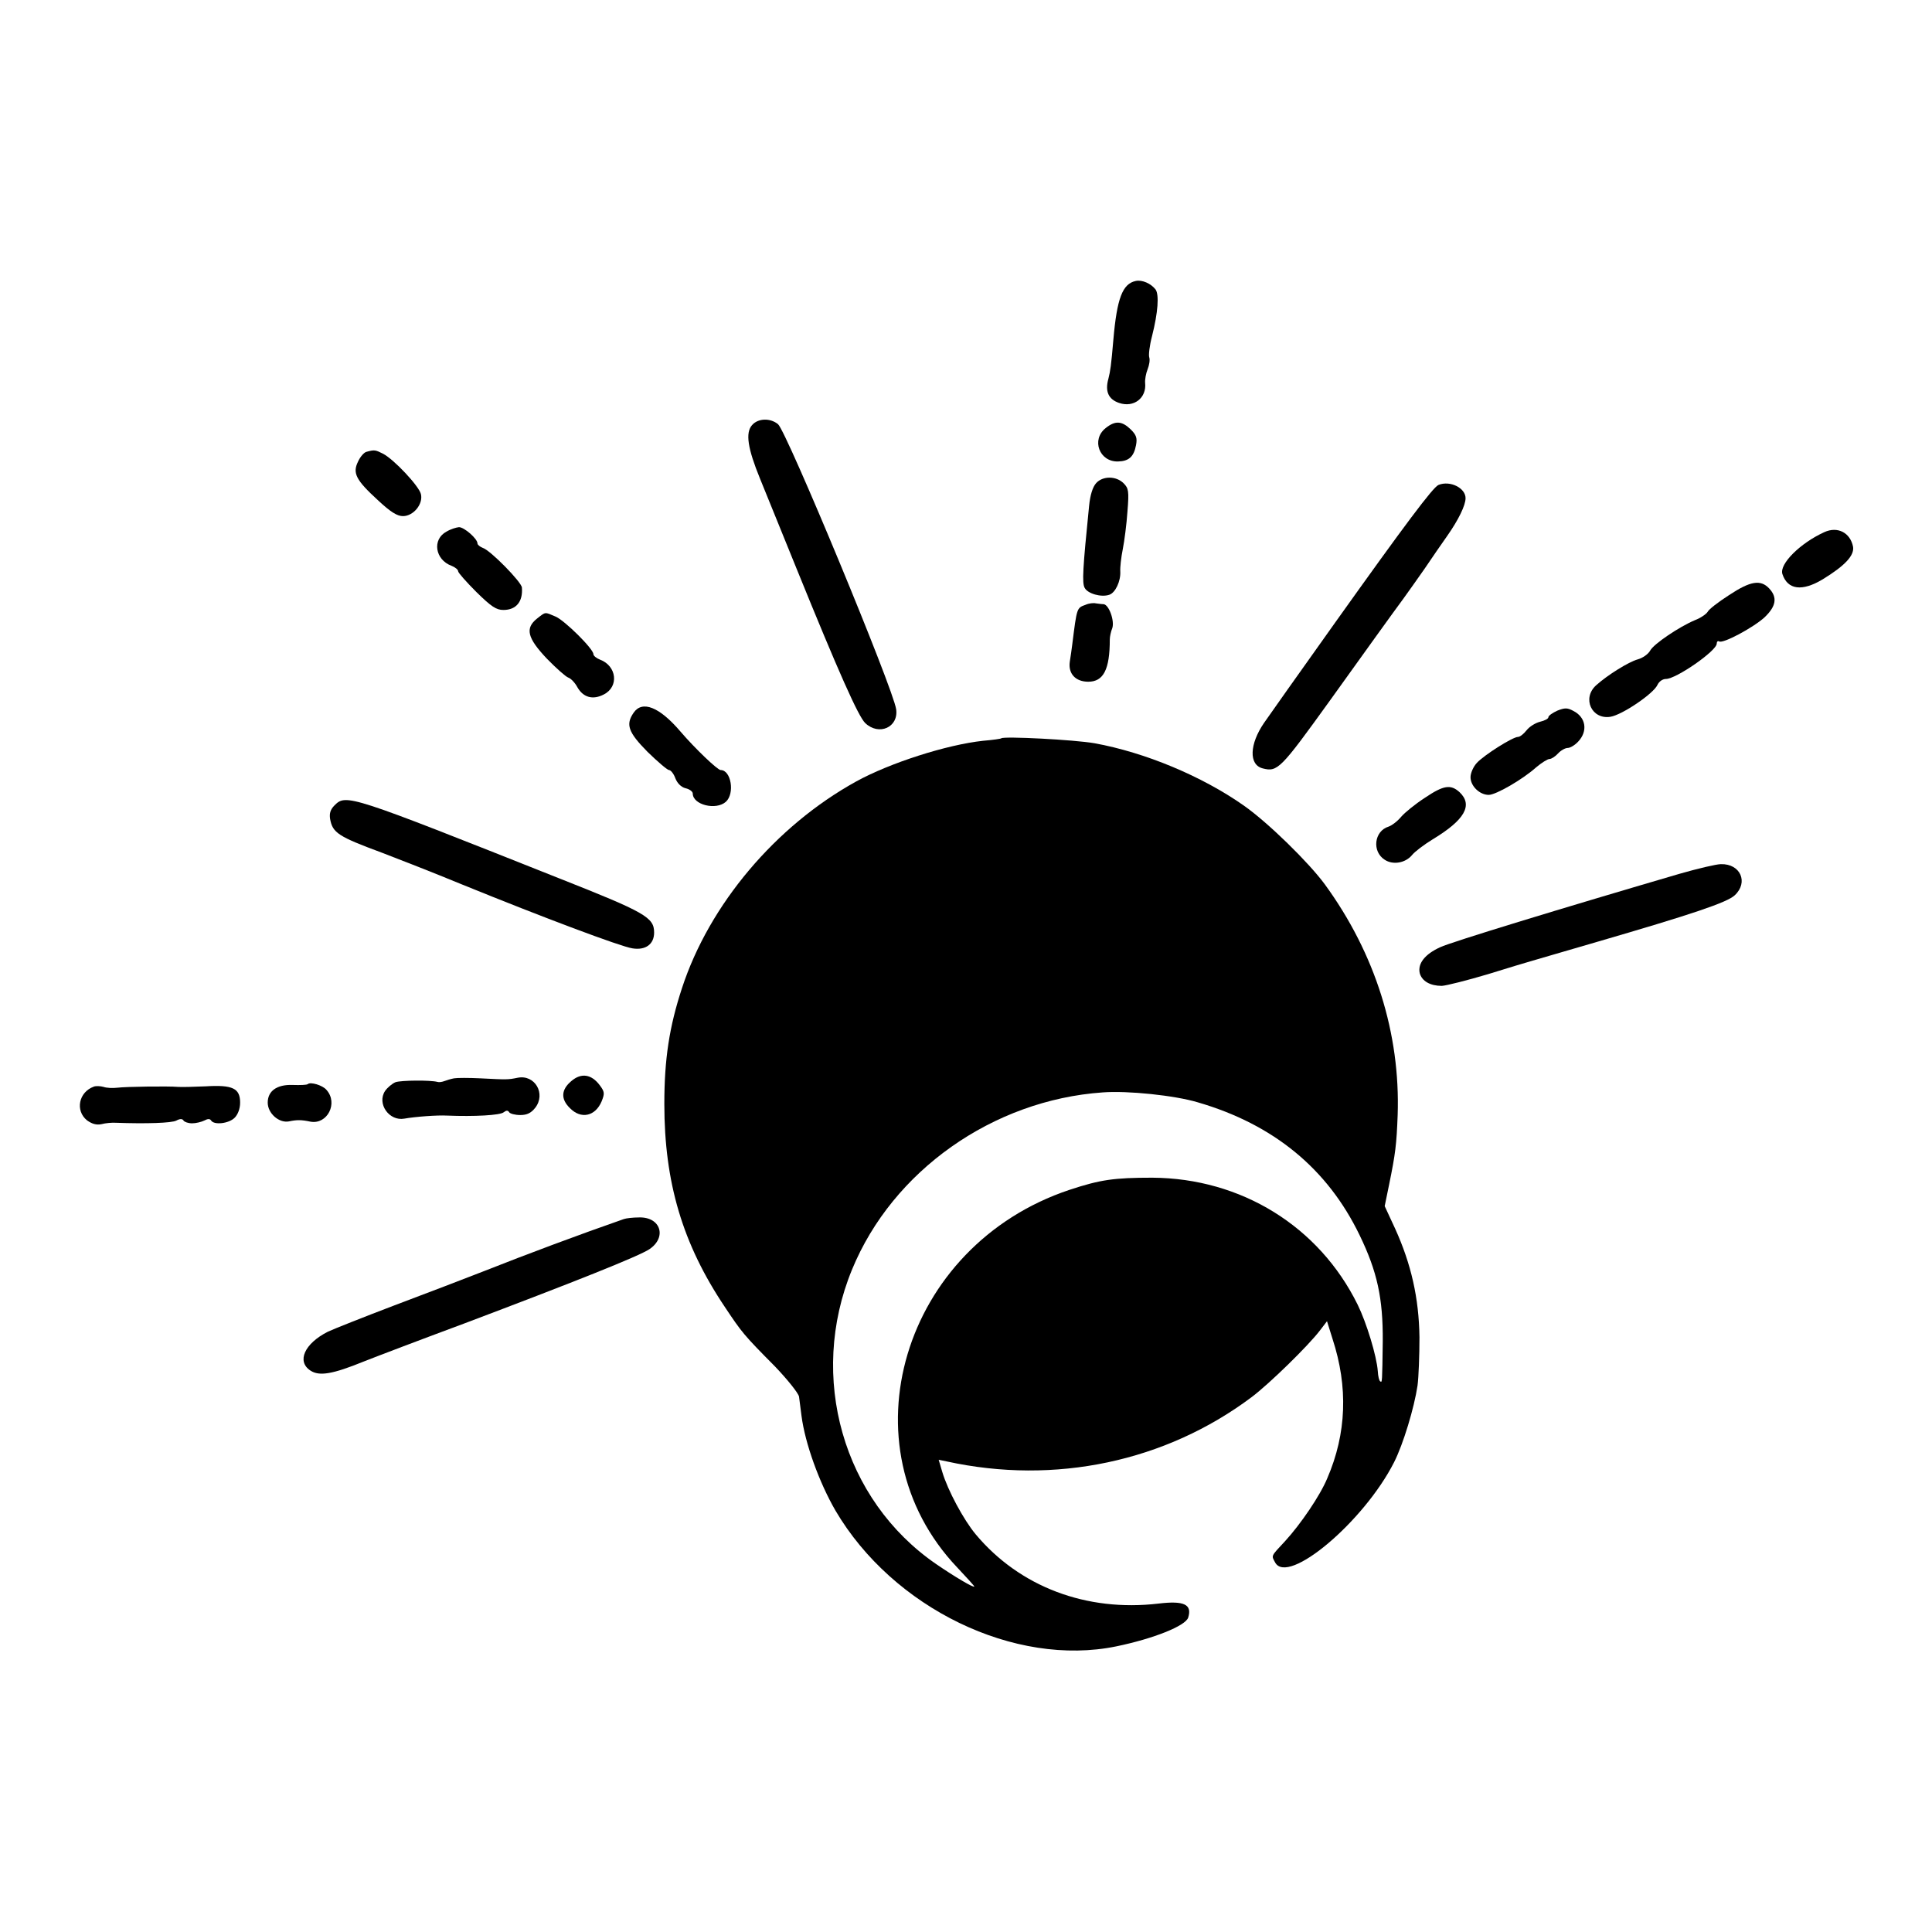
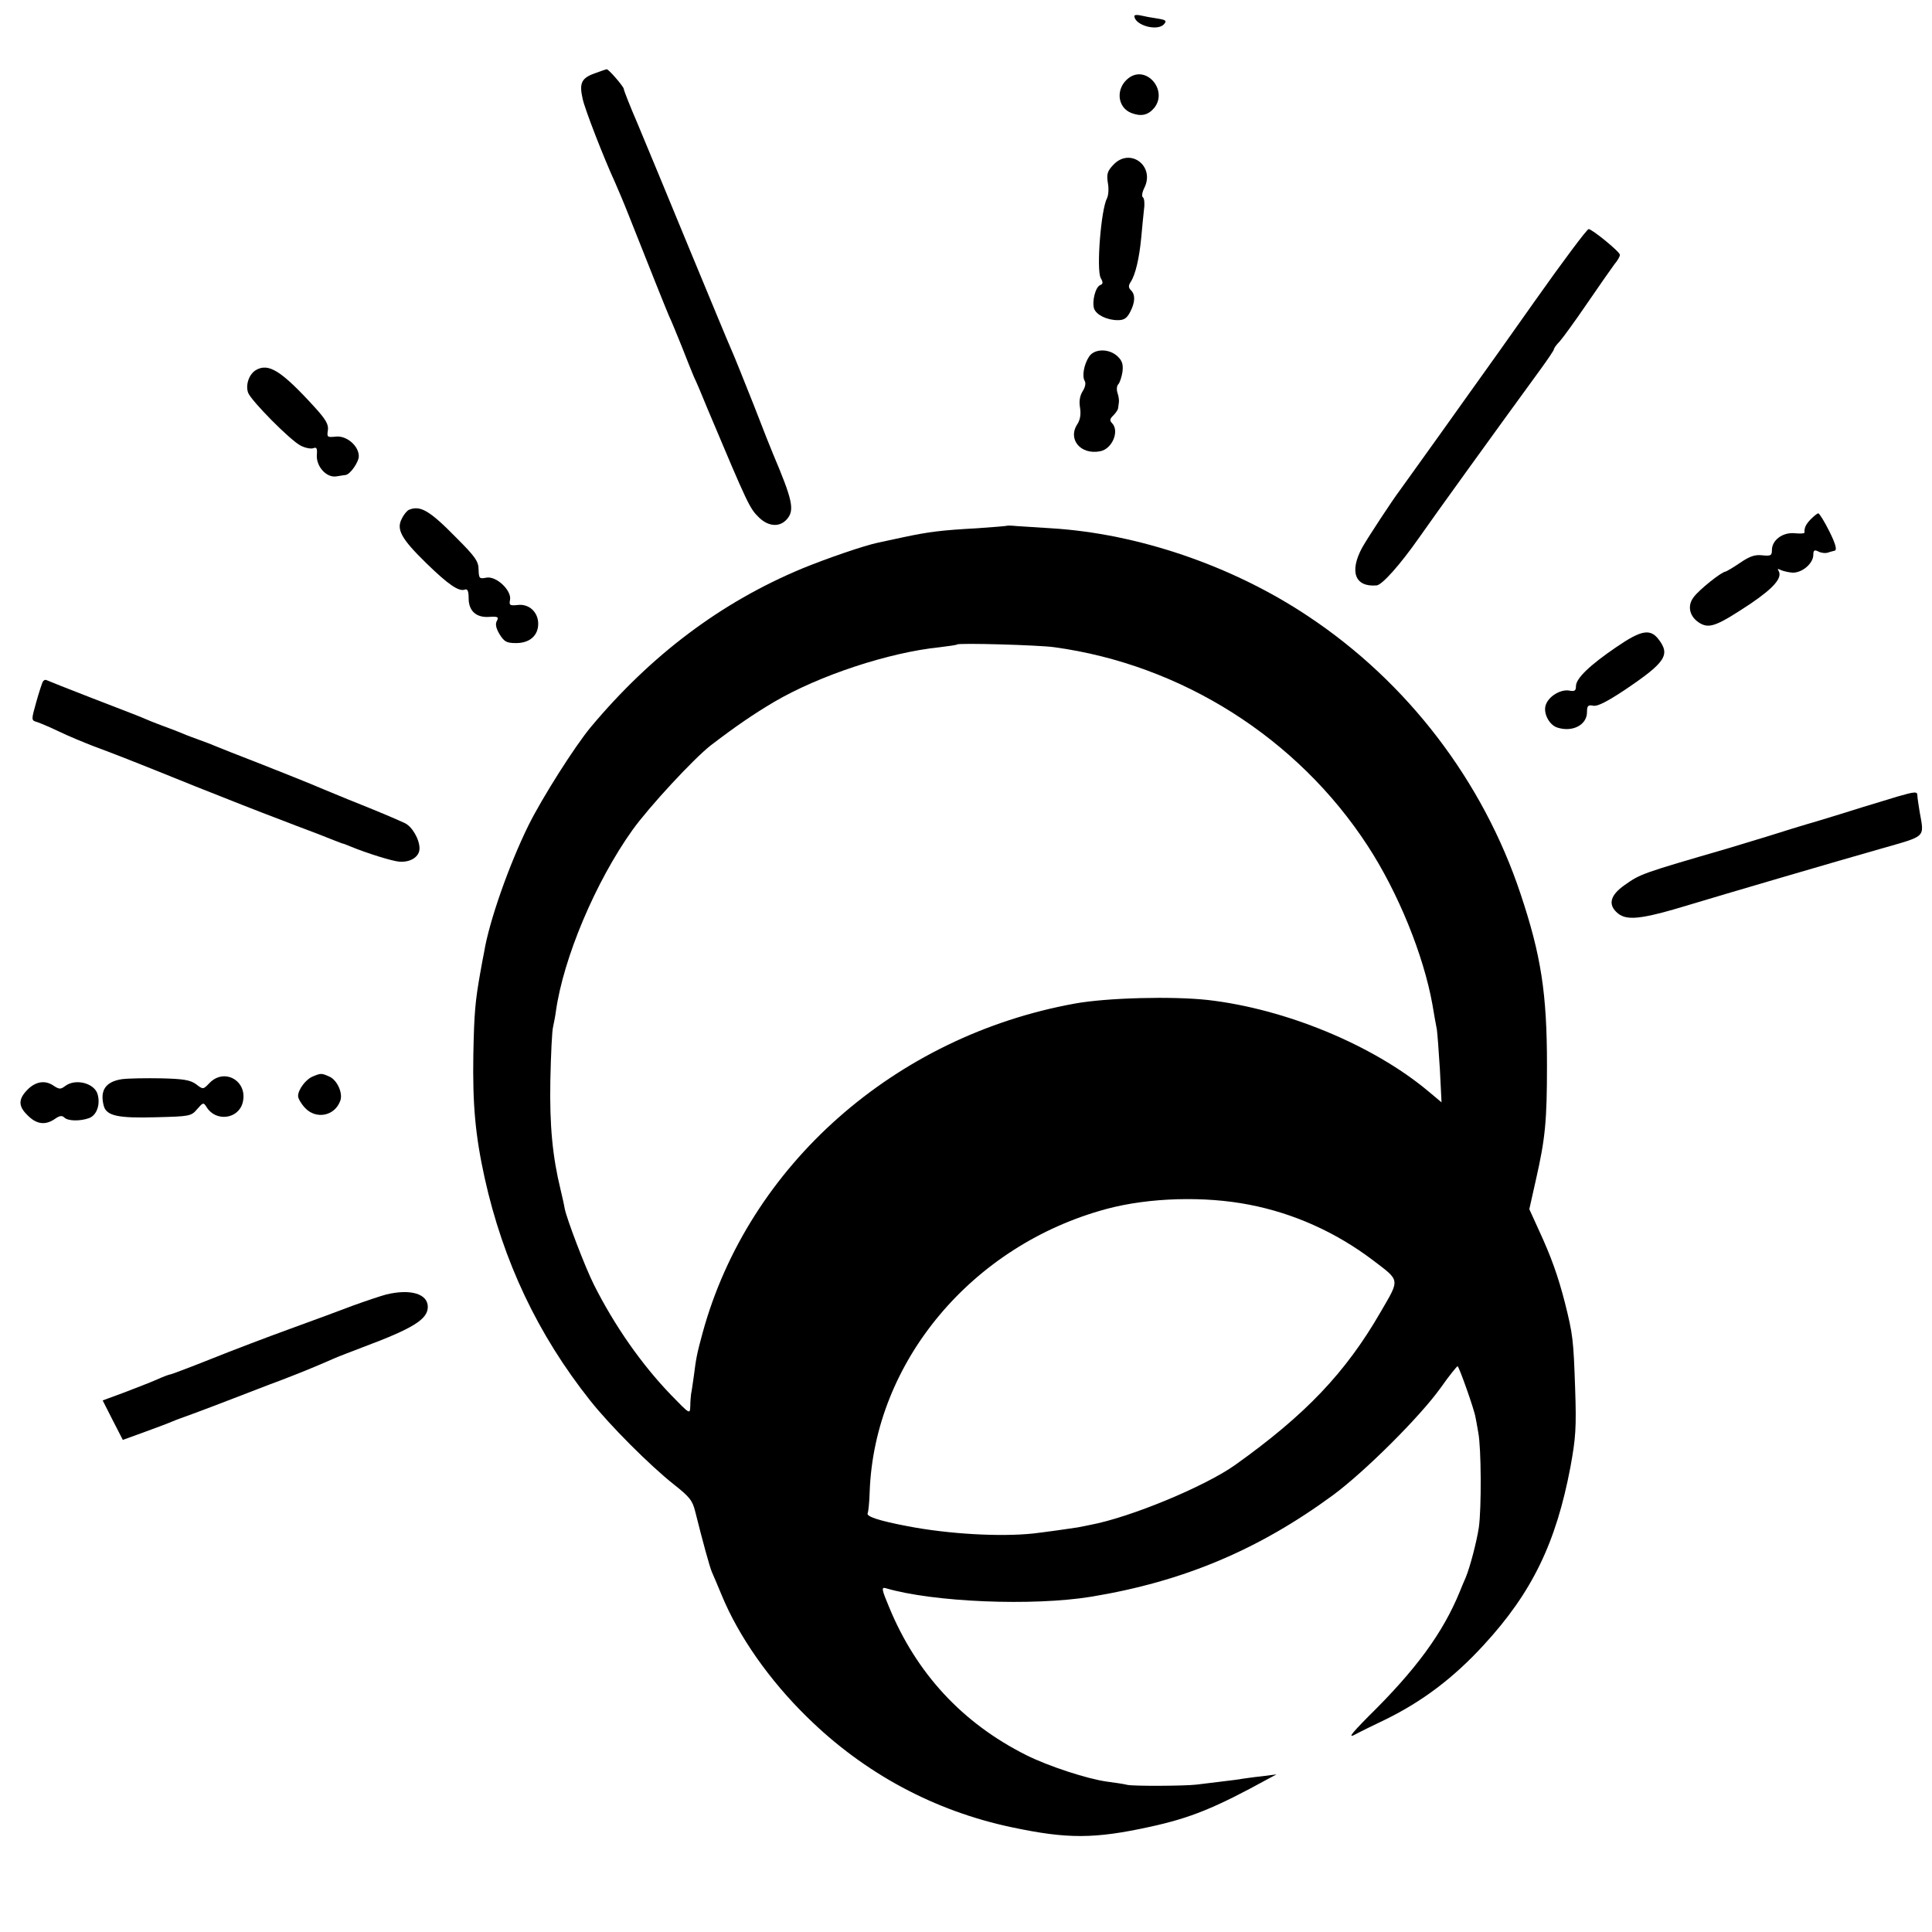
<svg xmlns="http://www.w3.org/2000/svg" version="1.0" width="700pt" height="700pt" viewBox="0 0 700 700" preserveAspectRatio="xMidYMid meet">
  <g transform="translate(0,700) scale(0.1,-0.1)" fill="#000000" stroke="none">
-     <path d="M4115 5982 c-48 -10 -68 -63 -81 -212 -8 -94 -11 -114 -18 -142 -13 -46 0 -75 39 -88 53 -18 100 18 94 73 -1 12 3 34 9 49 6 15 9 34 6 43 -3 8 1 43 10 77 22 87 26 150 13 169 -17 22 -49 36 -72 31z" />
-     <path d="M2725 5460 c-25 -28 -16 -85 29 -195 20 -50 80 -196 132 -325 153 -377 224 -536 249 -560 50 -47 121 -15 112 50 -10 74 -397 1007 -428 1033 -28 23 -72 22 -94 -3z" />
-     <path d="M4006 5449 c-53 -42 -23 -123 45 -121 39 1 57 17 65 59 5 26 1 37 -19 57 -32 31 -56 33 -91 5z" />
-     <path d="M1328 5363 c-9 -2 -23 -18 -31 -36 -20 -41 -8 -66 73 -140 45 -42 69 -57 90 -57 38 0 74 44 65 80 -7 29 -97 125 -137 146 -28 14 -31 15 -60 7z" />
-     <path d="M3972 5250 c-13 -14 -22 -43 -26 -83 -23 -228 -26 -279 -16 -297 11 -21 60 -35 89 -25 22 7 42 49 40 85 -1 14 3 50 9 80 6 30 14 92 17 137 6 74 4 84 -14 102 -27 27 -75 27 -99 1z" />
-     <path d="M5212 5243 c-20 -8 -123 -146 -374 -498 -129 -181 -245 -345 -258 -364 -53 -77 -56 -152 -5 -165 54 -14 65 -2 243 245 114 159 234 326 266 369 18 25 53 74 78 110 24 36 61 89 82 119 40 57 66 110 66 136 0 37 -56 65 -98 48z" />
-     <path d="M1618 5074 c-53 -28 -42 -102 18 -124 13 -5 24 -14 24 -20 0 -5 30 -39 66 -75 54 -53 72 -65 98 -65 46 0 71 30 67 81 -1 20 -115 136 -142 144 -10 4 -19 11 -19 16 0 17 -48 59 -67 59 -10 -1 -30 -7 -45 -16z" />
-     <path d="M6610 5072 c-88 -40 -164 -116 -152 -152 19 -57 71 -64 146 -19 80 49 115 86 110 118 -10 51 -56 75 -104 53z" />
-     <path d="M6265 4844 c-39 -25 -74 -52 -78 -61 -5 -8 -25 -22 -46 -30 -57 -24 -149 -86 -162 -110 -7 -13 -27 -27 -45 -32 -33 -9 -110 -57 -151 -94 -52 -47 -16 -125 52 -114 43 7 156 84 170 115 6 13 19 22 31 22 37 0 184 102 184 128 0 7 4 11 9 8 13 -9 122 49 164 87 42 40 48 72 17 105 -31 33 -68 27 -145 -24z" />
-     <path d="M3934 4809 c-33 -12 -32 -9 -49 -144 -2 -16 -6 -45 -9 -63 -6 -43 21 -72 67 -72 55 0 78 44 78 153 0 10 4 29 9 41 9 26 -12 86 -32 87 -7 0 -20 2 -28 3 -8 2 -25 0 -36 -5z" />
-     <path d="M1946 4759 c-44 -35 -36 -70 35 -145 34 -35 69 -66 78 -69 9 -3 24 -18 33 -35 21 -37 56 -47 96 -26 55 28 47 103 -14 126 -13 5 -24 14 -24 20 0 19 -104 122 -137 136 -40 17 -35 18 -67 -7z" />
-     <path d="M2296 4418 c-30 -43 -20 -71 50 -142 37 -36 72 -66 78 -66 6 0 17 -13 23 -30 7 -18 21 -32 37 -36 14 -3 26 -12 26 -19 0 -41 84 -62 120 -30 33 30 19 115 -19 115 -11 0 -92 77 -146 140 -76 89 -138 113 -169 68z" />
-     <path d="M5642 4425 c-17 -8 -32 -18 -32 -24 0 -5 -13 -12 -30 -16 -16 -4 -38 -17 -49 -31 -10 -13 -24 -24 -31 -24 -19 0 -122 -65 -149 -94 -13 -14 -23 -37 -23 -52 0 -32 33 -64 66 -64 26 0 123 56 172 100 19 16 41 30 48 30 7 0 21 9 31 20 10 11 26 20 35 20 9 0 26 10 38 23 36 38 28 88 -17 111 -22 12 -31 12 -59 1z" />
-     <path d="M3628 4325 c-2 -2 -31 -6 -66 -9 -131 -14 -338 -80 -461 -148 -291 -161 -531 -445 -630 -748 -46 -140 -64 -257 -64 -420 0 -284 66 -507 219 -735 62 -93 68 -101 181 -215 47 -49 85 -97 88 -110 2 -14 6 -45 9 -70 13 -100 64 -241 123 -343 208 -354 650 -568 1018 -492 135 28 250 74 260 104 15 48 -15 62 -107 51 -262 -31 -504 61 -663 251 -44 53 -101 159 -121 226 l-13 44 29 -6 c392 -86 793 -1 1105 233 65 49 205 186 247 241 l26 34 20 -64 c57 -174 51 -343 -19 -505 -26 -63 -97 -167 -153 -228 -52 -56 -50 -51 -36 -77 46 -85 322 148 431 363 33 65 73 197 85 278 4 30 7 109 7 175 -2 142 -30 265 -88 393 l-38 82 16 78 c23 112 27 146 31 252 10 295 -81 585 -264 836 -59 80 -205 223 -293 285 -152 107 -359 193 -541 226 -74 13 -329 26 -338 18z m712 -1319 c275 -80 470 -241 586 -481 64 -132 85 -229 84 -384 -2 -151 -2 -151 -9 -146 -4 2 -8 18 -9 37 -4 55 -41 176 -73 241 -140 284 -422 458 -744 460 -138 0 -188 -7 -300 -44 -606 -202 -823 -930 -407 -1368 34 -36 62 -67 62 -69 0 -7 -71 35 -138 81 -338 232 -465 678 -305 1067 147 358 510 614 908 642 91 7 262 -11 345 -36z" />
-     <path d="M5162 4109 c-34 -22 -72 -53 -85 -68 -13 -16 -34 -32 -46 -36 -52 -16 -61 -90 -14 -120 30 -20 76 -12 100 18 10 12 43 37 74 56 116 70 147 124 97 171 -32 29 -58 25 -126 -21z" />
-     <path d="M1212 4082 c-15 -15 -19 -29 -16 -49 9 -51 30 -64 189 -123 55 -21 186 -72 290 -115 295 -120 572 -224 616 -231 48 -8 79 15 79 57 0 55 -31 73 -345 197 -762 303 -771 306 -813 264z" />
-     <path d="M6085 3834 c-417 -122 -827 -247 -867 -266 -55 -25 -82 -59 -74 -94 8 -29 38 -46 80 -46 17 1 92 20 166 42 74 23 144 44 155 47 11 3 119 35 240 70 347 101 472 143 500 169 51 47 21 115 -50 113 -16 0 -84 -16 -150 -35z" />
-     <path d="M2070 3083 c-37 -31 -39 -65 -5 -98 40 -41 92 -30 115 25 11 28 11 34 -7 58 -30 40 -67 46 -103 15z" />
-     <path d="M1645 3093 c-11 -2 -27 -7 -35 -10 -8 -3 -19 -5 -25 -3 -25 7 -132 6 -152 -1 -12 -5 -29 -19 -38 -32 -30 -46 15 -110 70 -100 39 7 120 13 155 11 98 -4 192 1 205 12 9 7 15 8 20 0 3 -5 21 -10 40 -10 24 0 39 7 54 26 40 51 -1 122 -64 109 -35 -7 -37 -7 -135 -2 -41 2 -84 2 -95 0z" />
-     <path d="M1115 3072 c-3 -3 -27 -4 -55 -3 -57 2 -90 -22 -90 -64 0 -39 41 -75 77 -68 29 6 45 6 78 -1 61 -11 101 67 58 115 -14 17 -58 30 -68 21z" />
-     <path d="M340 3063 c-55 -20 -68 -87 -25 -122 18 -13 34 -18 53 -14 15 4 38 6 52 5 109 -4 203 -1 219 8 13 7 22 7 26 0 3 -5 17 -10 31 -10 14 0 34 5 44 10 13 7 21 7 25 0 11 -17 64 -11 85 10 12 12 20 33 20 55 0 52 -27 65 -125 59 -44 -2 -89 -3 -100 -2 -35 3 -189 1 -220 -3 -16 -2 -39 -1 -50 3 -11 3 -27 4 -35 1z" />
-     <path d="M2260 2583 c-158 -55 -351 -127 -505 -188 -66 -26 -213 -82 -327 -125 -113 -43 -221 -86 -240 -95 -85 -43 -114 -108 -63 -141 32 -21 80 -13 193 33 48 19 211 81 362 137 400 151 636 245 673 270 64 43 41 117 -37 115 -23 0 -48 -3 -56 -6z" />
+     <path d="M4110 6942 c1 -34 85 -57 108 -29 10 12 6 15 -25 20 -21 3 -48 8 -60 11 -13 3 -23 2 -23 -2z" />
+     <path d="M2154 6734 c-47 -17 -56 -35 -43 -92 8 -38 77 -215 117 -302 11 -25 34 -79 50 -120 74 -187 134 -337 146 -365 8 -16 28 -66 46 -110 17 -44 37 -93 44 -110 8 -16 30 -68 49 -115 149 -354 153 -362 188 -396 35 -33 76 -35 102 -3 26 32 18 69 -52 234 -5 11 -37 92 -71 180 -35 88 -71 178 -81 200 -10 22 -79 189 -154 370 -75 182 -158 383 -185 447 -28 65 -50 121 -50 126 0 8 -56 73 -62 71 -2 0 -22 -7 -44 -15z" />
+     <path d="M4089 6717 c-47 -36 -42 -105 9 -126 36 -14 61 -9 84 18 51 64 -29 157 -93 108z" />
+     <path d="M4034 6403 c-22 -23 -25 -34 -20 -66 4 -21 2 -45 -3 -55 -22 -41 -39 -259 -23 -289 9 -16 9 -22 -2 -26 -17 -7 -30 -59 -22 -85 8 -23 47 -42 86 -42 23 0 33 7 45 30 18 35 19 62 3 78 -10 10 -10 17 -1 31 17 26 31 86 38 161 3 36 8 82 10 102 3 20 1 40 -4 43 -5 3 -3 18 5 34 40 80 -52 148 -112 84z" />
+     <path d="M5565 5915 c-99 -140 -186 -263 -193 -272 -7 -10 -76 -106 -152 -213 -77 -107 -143 -200 -147 -205 -28 -37 -114 -168 -137 -208 -48 -88 -27 -145 52 -138 20 2 85 75 153 172 55 79 281 392 440 610 27 37 49 70 49 73 0 4 9 17 21 29 11 12 56 74 99 137 43 63 88 127 99 142 12 14 21 30 20 35 0 11 -101 93 -113 93 -6 0 -92 -115 -191 -255z" />
+     <path d="M3946 5708 c-19 -29 -26 -71 -16 -88 5 -8 2 -23 -7 -37 -10 -16 -14 -35 -10 -59 4 -24 1 -44 -9 -60 -37 -55 11 -113 82 -99 44 8 71 74 43 102 -9 9 -8 16 5 28 9 9 17 21 17 26 1 5 2 15 3 22 1 6 -1 22 -5 33 -4 12 -3 26 3 32 5 5 12 26 15 45 3 27 -1 40 -18 56 -31 29 -84 28 -103 -1z" />
+     <path d="M927 5659 c-25 -15 -38 -54 -28 -82 11 -29 153 -173 191 -192 16 -8 36 -12 45 -9 12 5 15 0 13 -24 -3 -42 35 -84 71 -78 14 2 29 5 33 5 17 2 48 47 48 68 0 38 -45 76 -84 71 -30 -3 -32 -2 -28 23 3 21 -7 39 -50 86 -119 130 -165 159 -211 132z" />
+     <path d="M1482 5153 c-7 -3 -19 -17 -26 -32 -21 -39 -2 -73 88 -161 80 -78 119 -105 141 -96 9 3 13 -6 13 -32 0 -46 28 -71 76 -67 30 2 34 -1 26 -15 -6 -11 -3 -26 10 -48 17 -27 25 -32 60 -32 49 0 80 27 80 70 0 42 -33 73 -74 68 -29 -3 -32 -1 -28 19 6 34 -50 87 -86 80 -25 -5 -27 -3 -28 29 0 30 -12 47 -80 115 -97 99 -131 119 -172 102z" />
+     <path d="M6560 5118 c-18 -19 -23 -31 -22 -48 0 -3 -16 -4 -36 -2 -43 4 -82 -25 -82 -61 0 -20 -4 -22 -35 -19 -26 3 -45 -3 -80 -27 -25 -17 -49 -31 -53 -32 -15 -1 -96 -66 -115 -92 -26 -33 -15 -74 24 -96 34 -19 63 -7 182 72 84 57 116 94 101 119 -4 6 -3 8 3 5 5 -3 23 -9 40 -11 36 -7 83 30 83 64 0 16 4 19 18 12 9 -5 24 -7 32 -5 8 3 21 6 28 8 8 3 3 24 -20 70 -18 36 -36 65 -40 65 -4 0 -16 -10 -28 -22z" />
+     <path d="M3648 5095 c-2 -1 -50 -5 -108 -9 -129 -7 -175 -13 -265 -32 -38 -8 -80 -17 -93 -20 -49 -10 -186 -57 -276 -94 -293 -122 -546 -312 -766 -575 -58 -70 -176 -256 -225 -355 -71 -144 -143 -349 -161 -460 -3 -14 -9 -47 -14 -75 -18 -102 -22 -143 -25 -295 -3 -182 7 -293 41 -448 67 -302 193 -568 382 -806 71 -90 217 -236 303 -304 57 -45 68 -58 78 -99 28 -112 52 -199 60 -218 5 -11 21 -49 36 -85 61 -148 172 -307 309 -441 207 -204 462 -341 744 -400 199 -42 297 -42 498 2 147 32 236 68 429 174 l30 16 -55 -7 c-30 -3 -62 -8 -70 -9 -8 -2 -42 -6 -75 -10 -33 -4 -73 -9 -90 -11 -43 -5 -226 -6 -250 -1 -11 3 -45 8 -75 12 -72 10 -212 56 -292 96 -231 116 -398 296 -497 537 -26 62 -28 72 -13 68 172 -51 534 -66 747 -31 332 55 604 169 875 368 115 85 315 284 390 389 30 43 58 77 61 78 5 0 61 -158 65 -185 1 -5 6 -30 10 -55 11 -55 12 -276 2 -345 -8 -52 -32 -144 -48 -182 -6 -13 -15 -35 -21 -50 -61 -149 -158 -282 -332 -453 -67 -68 -76 -81 -39 -60 9 5 54 27 100 49 135 66 248 151 358 271 175 190 262 370 314 645 19 104 22 141 17 285 -6 176 -8 194 -37 310 -25 97 -50 167 -94 262 l-35 77 24 107 c34 149 40 214 40 414 0 260 -21 398 -96 622 -136 408 -409 766 -769 1005 -274 183 -617 300 -932 319 -51 3 -108 7 -125 8 -18 2 -34 2 -35 1z m172 -440 c461 -63 881 -329 1135 -719 111 -170 203 -397 235 -576 6 -36 13 -76 16 -90 2 -14 7 -79 11 -145 l6 -119 -49 41 c-200 167 -517 298 -799 330 -129 14 -364 8 -480 -13 -653 -118 -1183 -587 -1349 -1192 -21 -77 -24 -93 -32 -157 -4 -27 -8 -57 -10 -65 -1 -8 -3 -28 -3 -45 -1 -30 -2 -29 -69 40 -109 113 -206 253 -280 400 -33 66 -98 237 -106 276 -2 13 -9 44 -15 69 -29 119 -40 231 -37 395 2 94 6 181 10 195 3 14 8 39 10 55 27 193 143 469 277 657 60 84 223 260 285 308 89 68 153 112 229 157 164 96 415 179 600 198 33 4 61 8 63 10 6 6 296 -2 352 -10z m707 -2020 c160 -31 312 -99 446 -200 101 -77 100 -67 29 -189 -127 -220 -272 -372 -527 -554 -110 -78 -380 -190 -525 -217 -14 -3 -34 -7 -45 -9 -24 -4 -117 -17 -160 -22 -122 -13 -309 -2 -455 26 -106 20 -154 36 -146 48 2 4 6 39 7 77 17 471 371 894 859 1025 153 41 354 47 517 15z" />
+     <path d="M5857 4656 c-97 -66 -147 -114 -147 -142 0 -17 -5 -20 -25 -16 -30 5 -73 -20 -84 -51 -11 -29 11 -73 41 -83 55 -18 108 9 108 56 0 23 4 27 23 23 15 -3 50 15 112 56 150 101 168 128 124 185 -30 39 -63 33 -152 -28z" />
+     <path d="M155 4530 c-3 -6 -14 -39 -24 -75 -18 -64 -18 -65 3 -71 12 -4 48 -19 81 -35 33 -16 89 -39 125 -53 83 -31 120 -45 370 -146 113 -45 240 -95 283 -111 42 -16 114 -44 160 -61 45 -18 84 -33 87 -34 3 0 16 -5 30 -11 61 -25 151 -53 177 -55 41 -3 73 18 73 48 0 33 -27 80 -54 92 -37 17 -88 39 -206 86 -63 26 -124 51 -135 56 -11 5 -90 36 -175 70 -85 33 -164 64 -175 69 -11 5 -36 14 -55 21 -19 7 -44 16 -55 21 -11 5 -45 18 -75 29 -30 11 -64 25 -75 30 -11 5 -92 36 -180 70 -88 34 -163 64 -167 66 -4 2 -9 0 -13 -6z" />
+     <path d="M6875 4114 c-27 -8 -84 -26 -125 -38 -41 -13 -115 -36 -165 -51 -49 -14 -130 -39 -180 -55 -49 -15 -115 -35 -145 -44 -313 -91 -316 -92 -374 -133 -50 -35 -60 -68 -30 -97 34 -34 85 -29 269 27 102 31 545 161 690 202 167 48 157 38 140 135 -4 25 -8 51 -8 58 0 15 -9 14 -72 -4z" />
+     <path d="M1134 3100 c-26 -10 -54 -48 -54 -71 0 -9 11 -28 25 -43 40 -43 108 -30 128 26 10 27 -11 74 -39 87 -29 13 -31 13 -60 1z" />
+     <path d="M442 3090 c-59 -9 -81 -40 -66 -97 10 -36 52 -45 189 -41 122 3 128 4 149 29 22 25 23 26 35 7 33 -53 114 -43 130 16 21 78 -65 129 -120 72 -23 -24 -23 -24 -49 -4 -21 15 -45 19 -126 21 -54 1 -118 0 -142 -3z" />
+     <path d="M106 3058 c-40 -37 -42 -64 -7 -98 33 -34 65 -38 100 -14 17 12 26 13 34 5 13 -13 57 -14 90 -2 27 10 41 48 31 85 -10 41 -80 60 -118 31 -16 -12 -21 -12 -40 0 -29 21 -61 18 -90 -7z" />
+     <path d="M1400 2310 c-19 -5 -73 -23 -120 -40 -47 -18 -150 -56 -230 -85 -80 -29 -209 -78 -286 -109 -78 -31 -144 -56 -148 -56 -3 0 -25 -8 -49 -19 -23 -10 -77 -31 -119 -47 l-76 -28 36 -71 37 -72 80 29 c44 16 89 33 100 38 11 5 45 17 75 28 30 11 96 36 145 55 50 19 126 49 170 65 70 27 113 44 200 82 11 5 56 22 100 39 182 68 235 101 235 146 0 47 -62 66 -150 45z" />
  </g>
</svg>
